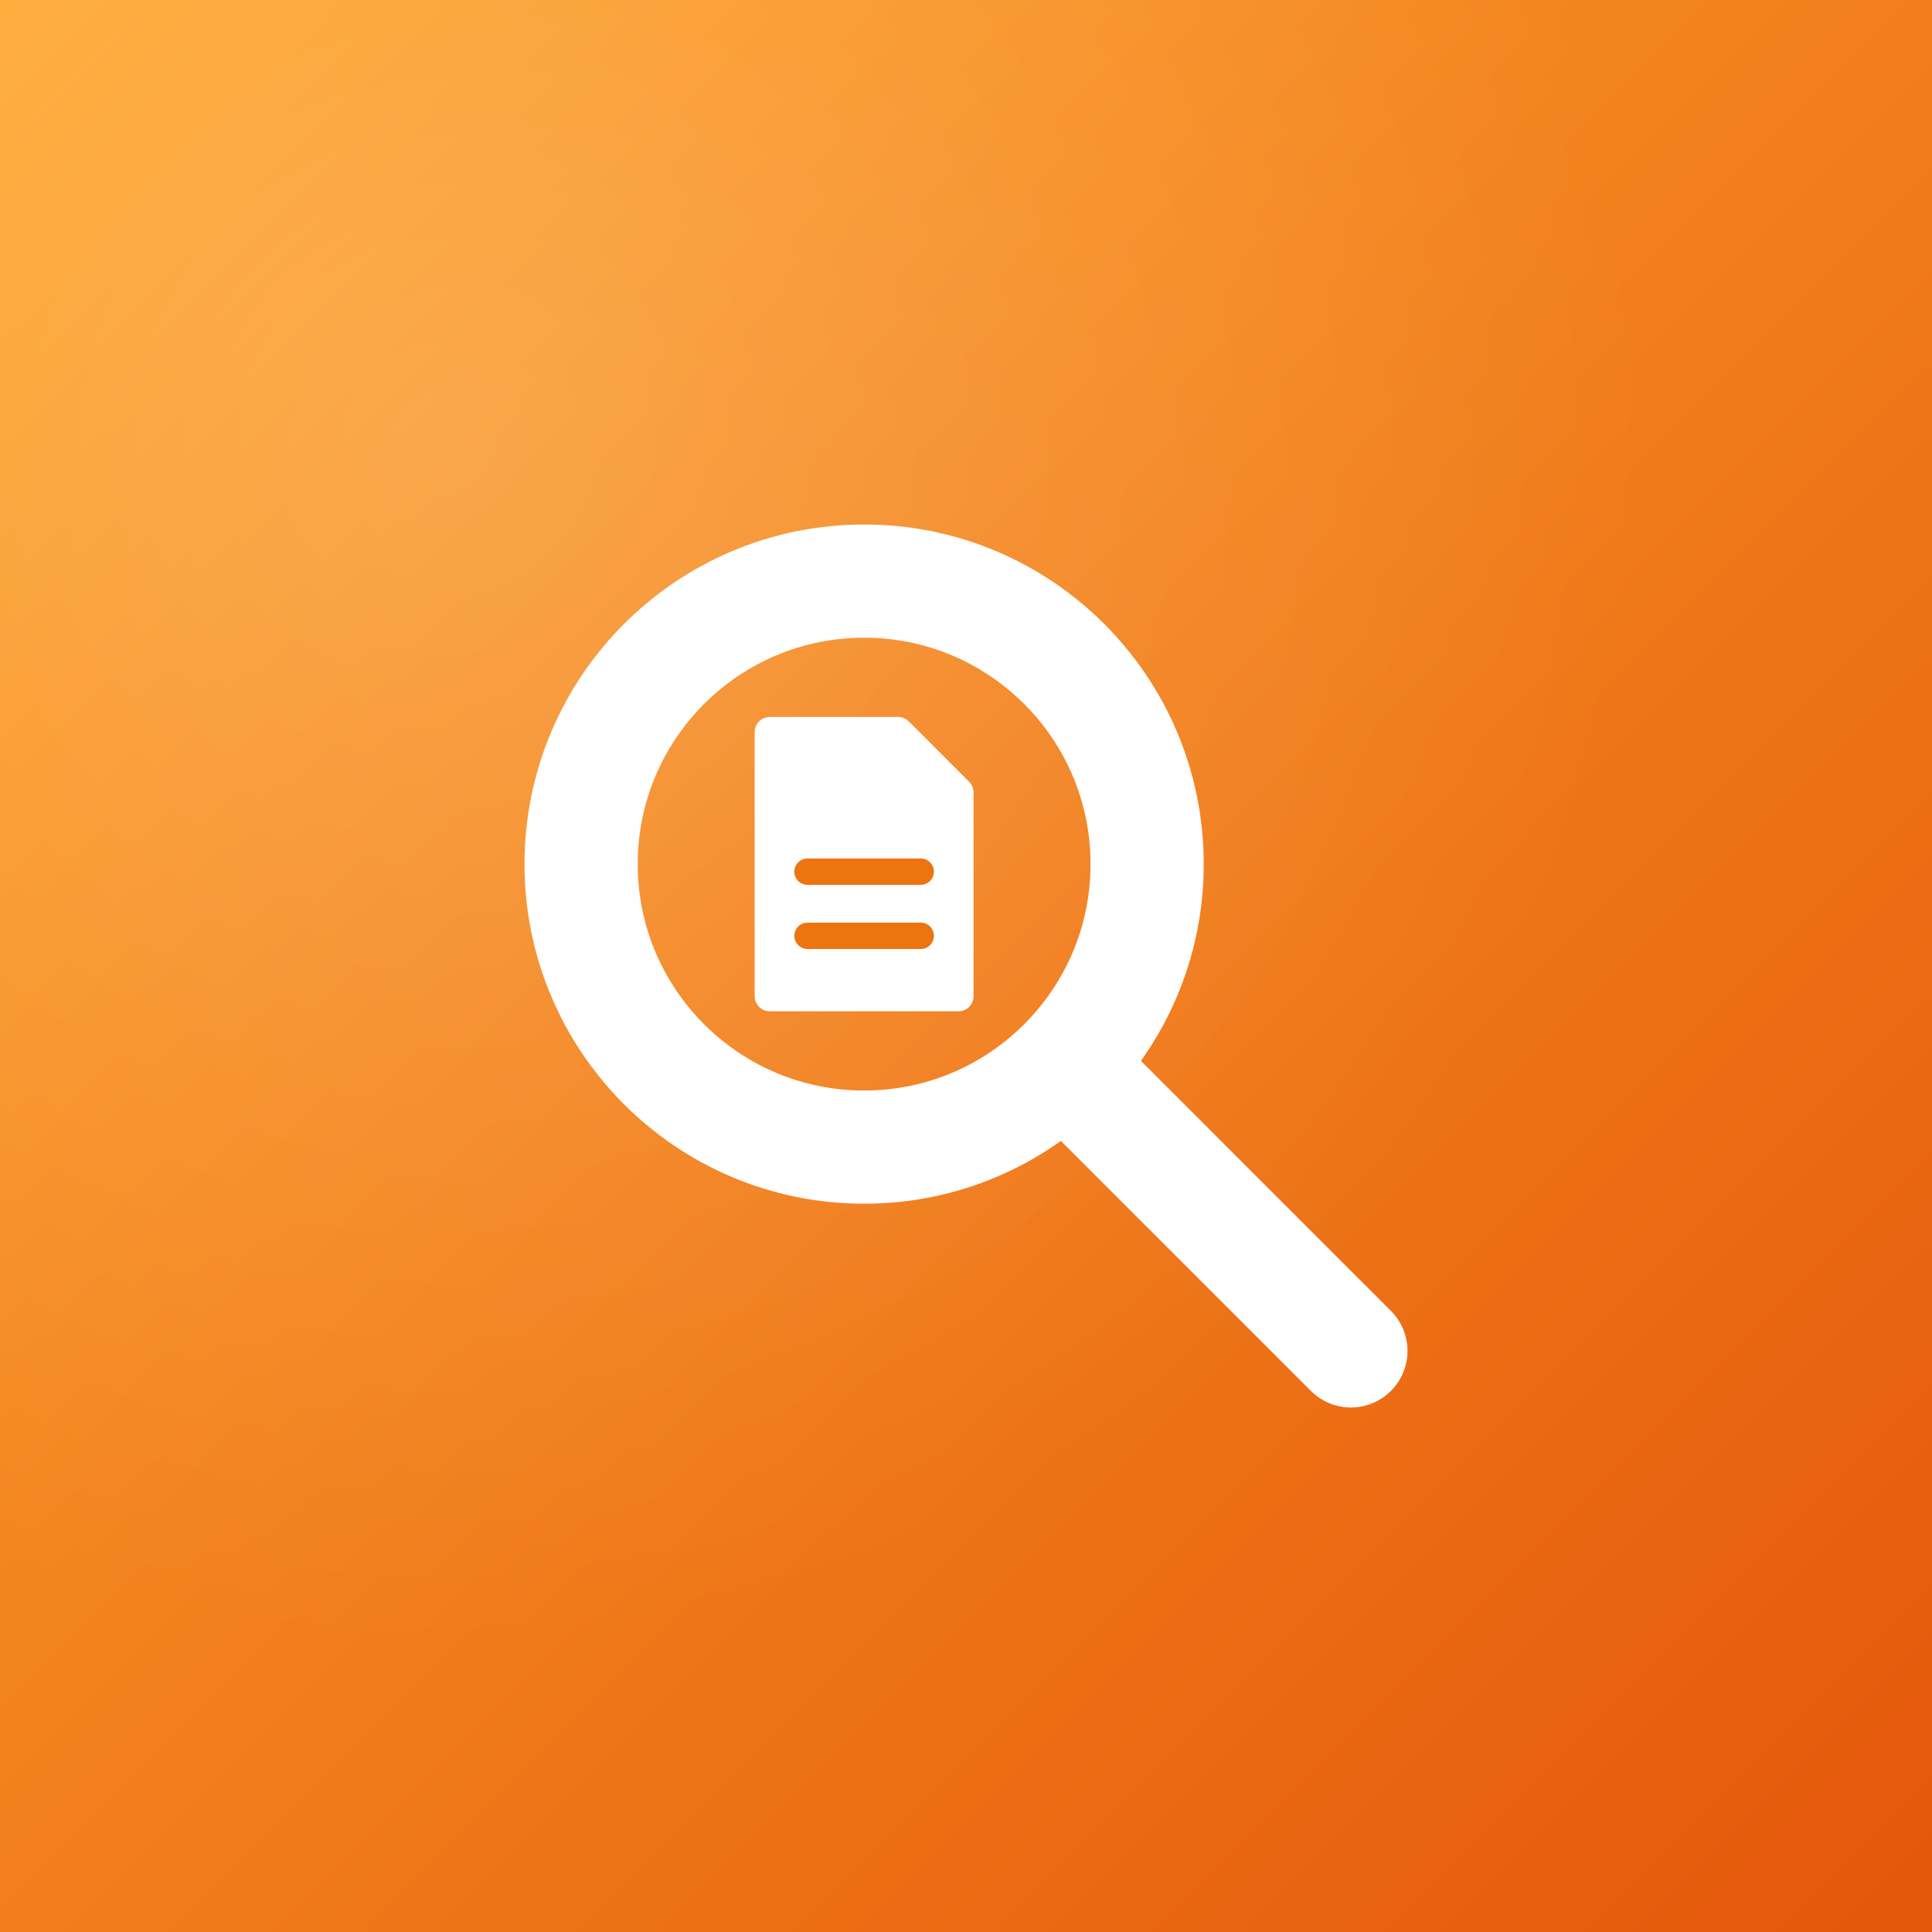
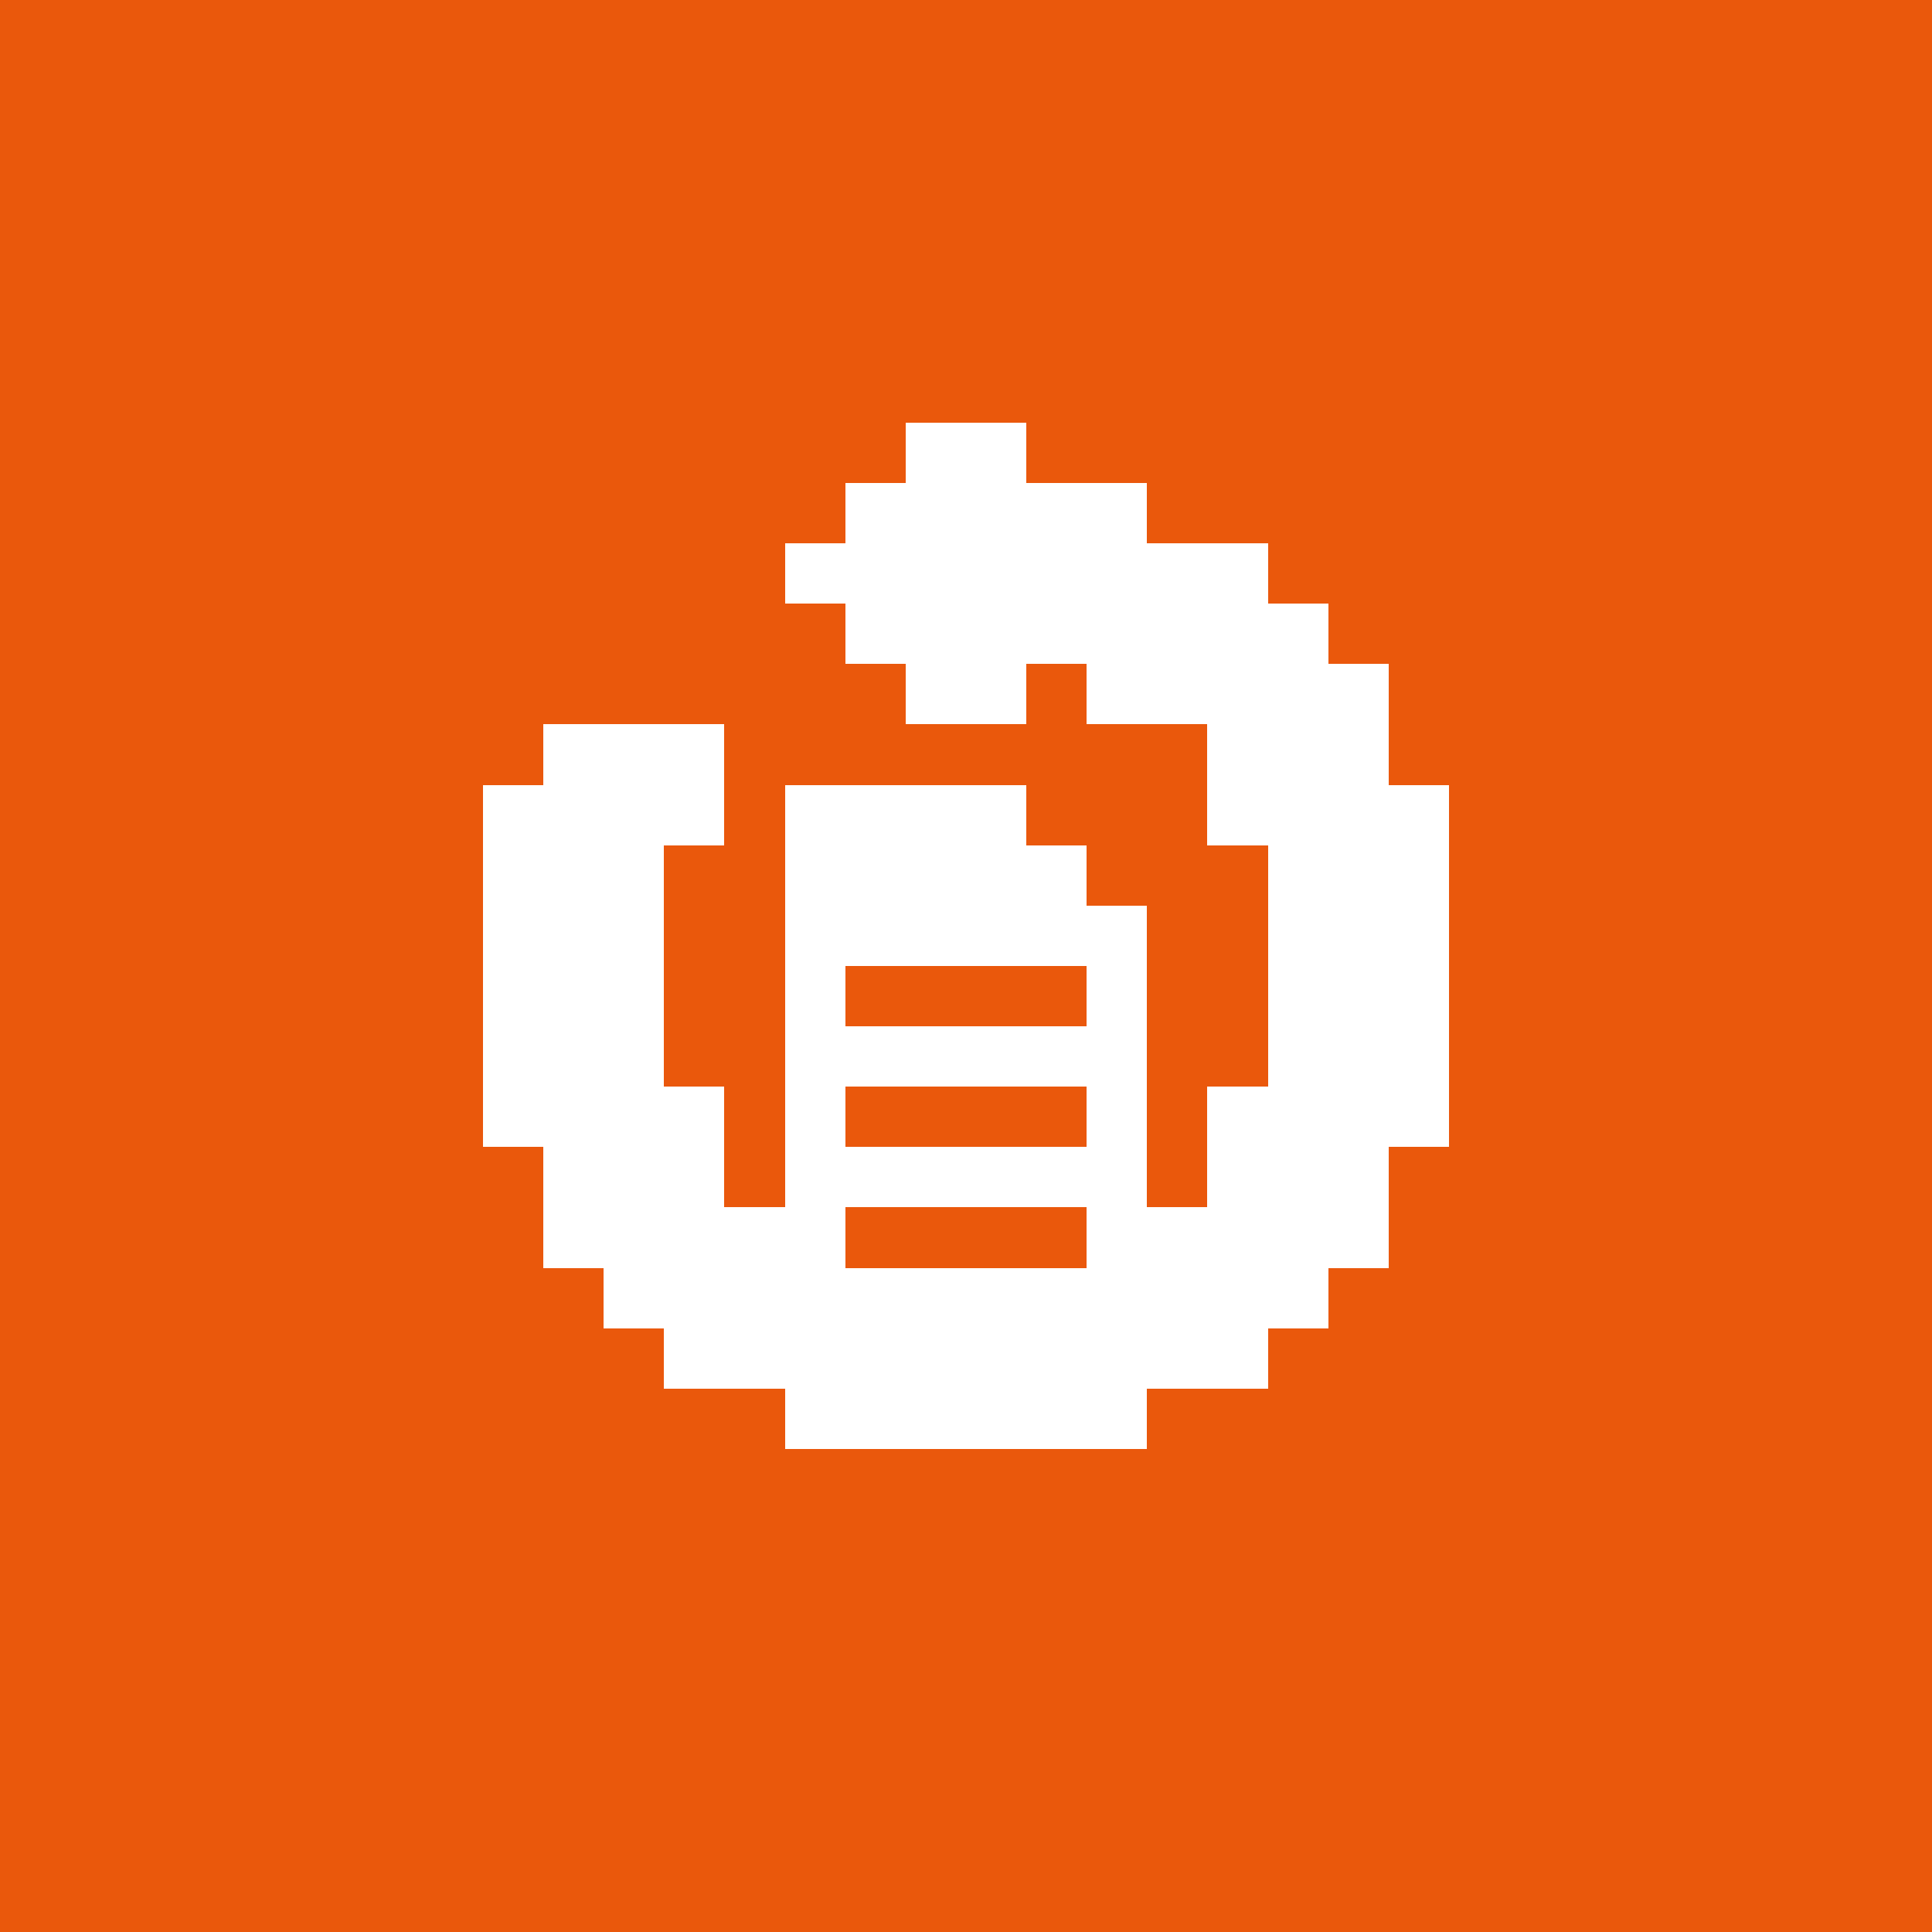
- <svg xmlns="http://www.w3.org/2000/svg" viewBox="0 0 1024 1024" role="img" aria-labelledby="title">
-   <defs>
-     <linearGradient id="bg" x1="0" y1="0" x2="1" y2="1">
-       <stop offset="0" stop-color="#FFA62B" />
-       <stop offset="1" stop-color="#E4560B" />
-     </linearGradient>
-     <radialGradient id="hl" cx="230" cy="230" r="640" gradientUnits="userSpaceOnUse">
-       <stop offset="0" stop-color="#ffffff" stop-opacity="0.18" />
-       <stop offset="1" stop-color="#ffffff" stop-opacity="0" />
-     </radialGradient>
-   </defs>
-   <rect width="1024" height="1024" fill="url(#bg)" />
-   <rect width="1024" height="1024" fill="url(#hl)" />
-   <g fill="none" stroke="#ffffff" stroke-width="60" stroke-linecap="round" stroke-linejoin="round">
-     <circle cx="458" cy="458" r="150" />
-     <path d="M566 566L716 716" />
-     <path d="M408 388H476L508 420V528H408Z" fill="#ffffff" stroke-width="16" />
-     <path d="M428 462H488M428 496H488" stroke="#EE7410" stroke-width="14" />
-   </g>
+ <svg xmlns="http://www.w3.org/2000/svg" viewBox="0 0 1024 1024" shape-rendering="crispEdges">
+   <rect width="1024" height="1024" fill="#EA580C" />
+   <path fill="#FFFFFF" d="M480 224h64v32h-64zM448 256h160v32h-160zM416 288h256v32h-256zM448 320h256v32h-256zM480 352h64v32h-64zM576 352h160v32h-160zM288 384h96v32h-96zM640 384h96v32h-96zM256 416h128v32h-128zM640 416h128v32h-128zM256 448h96v128h-96zM672 448h96v128h-96zM256 576h128v32h-128zM640 576h128v32h-128zM288 608h96v32h-96zM640 608h96v32h-96zM288 640h160v32h-160zM576 640h160v32h-160zM320 672h384v32h-384zM352 704h320v32h-320zM416 736h192v32h-192zM416 416h128v32h-128zM416 448h160v32h-160zM416 480h192v32h-192zM416 512h32v32h-32zM576 512h32v32h-32zM416 544h192v32h-192zM416 576h32v32h-32zM576 576h32v32h-32zM416 608h192v32h-192z" />
</svg>
